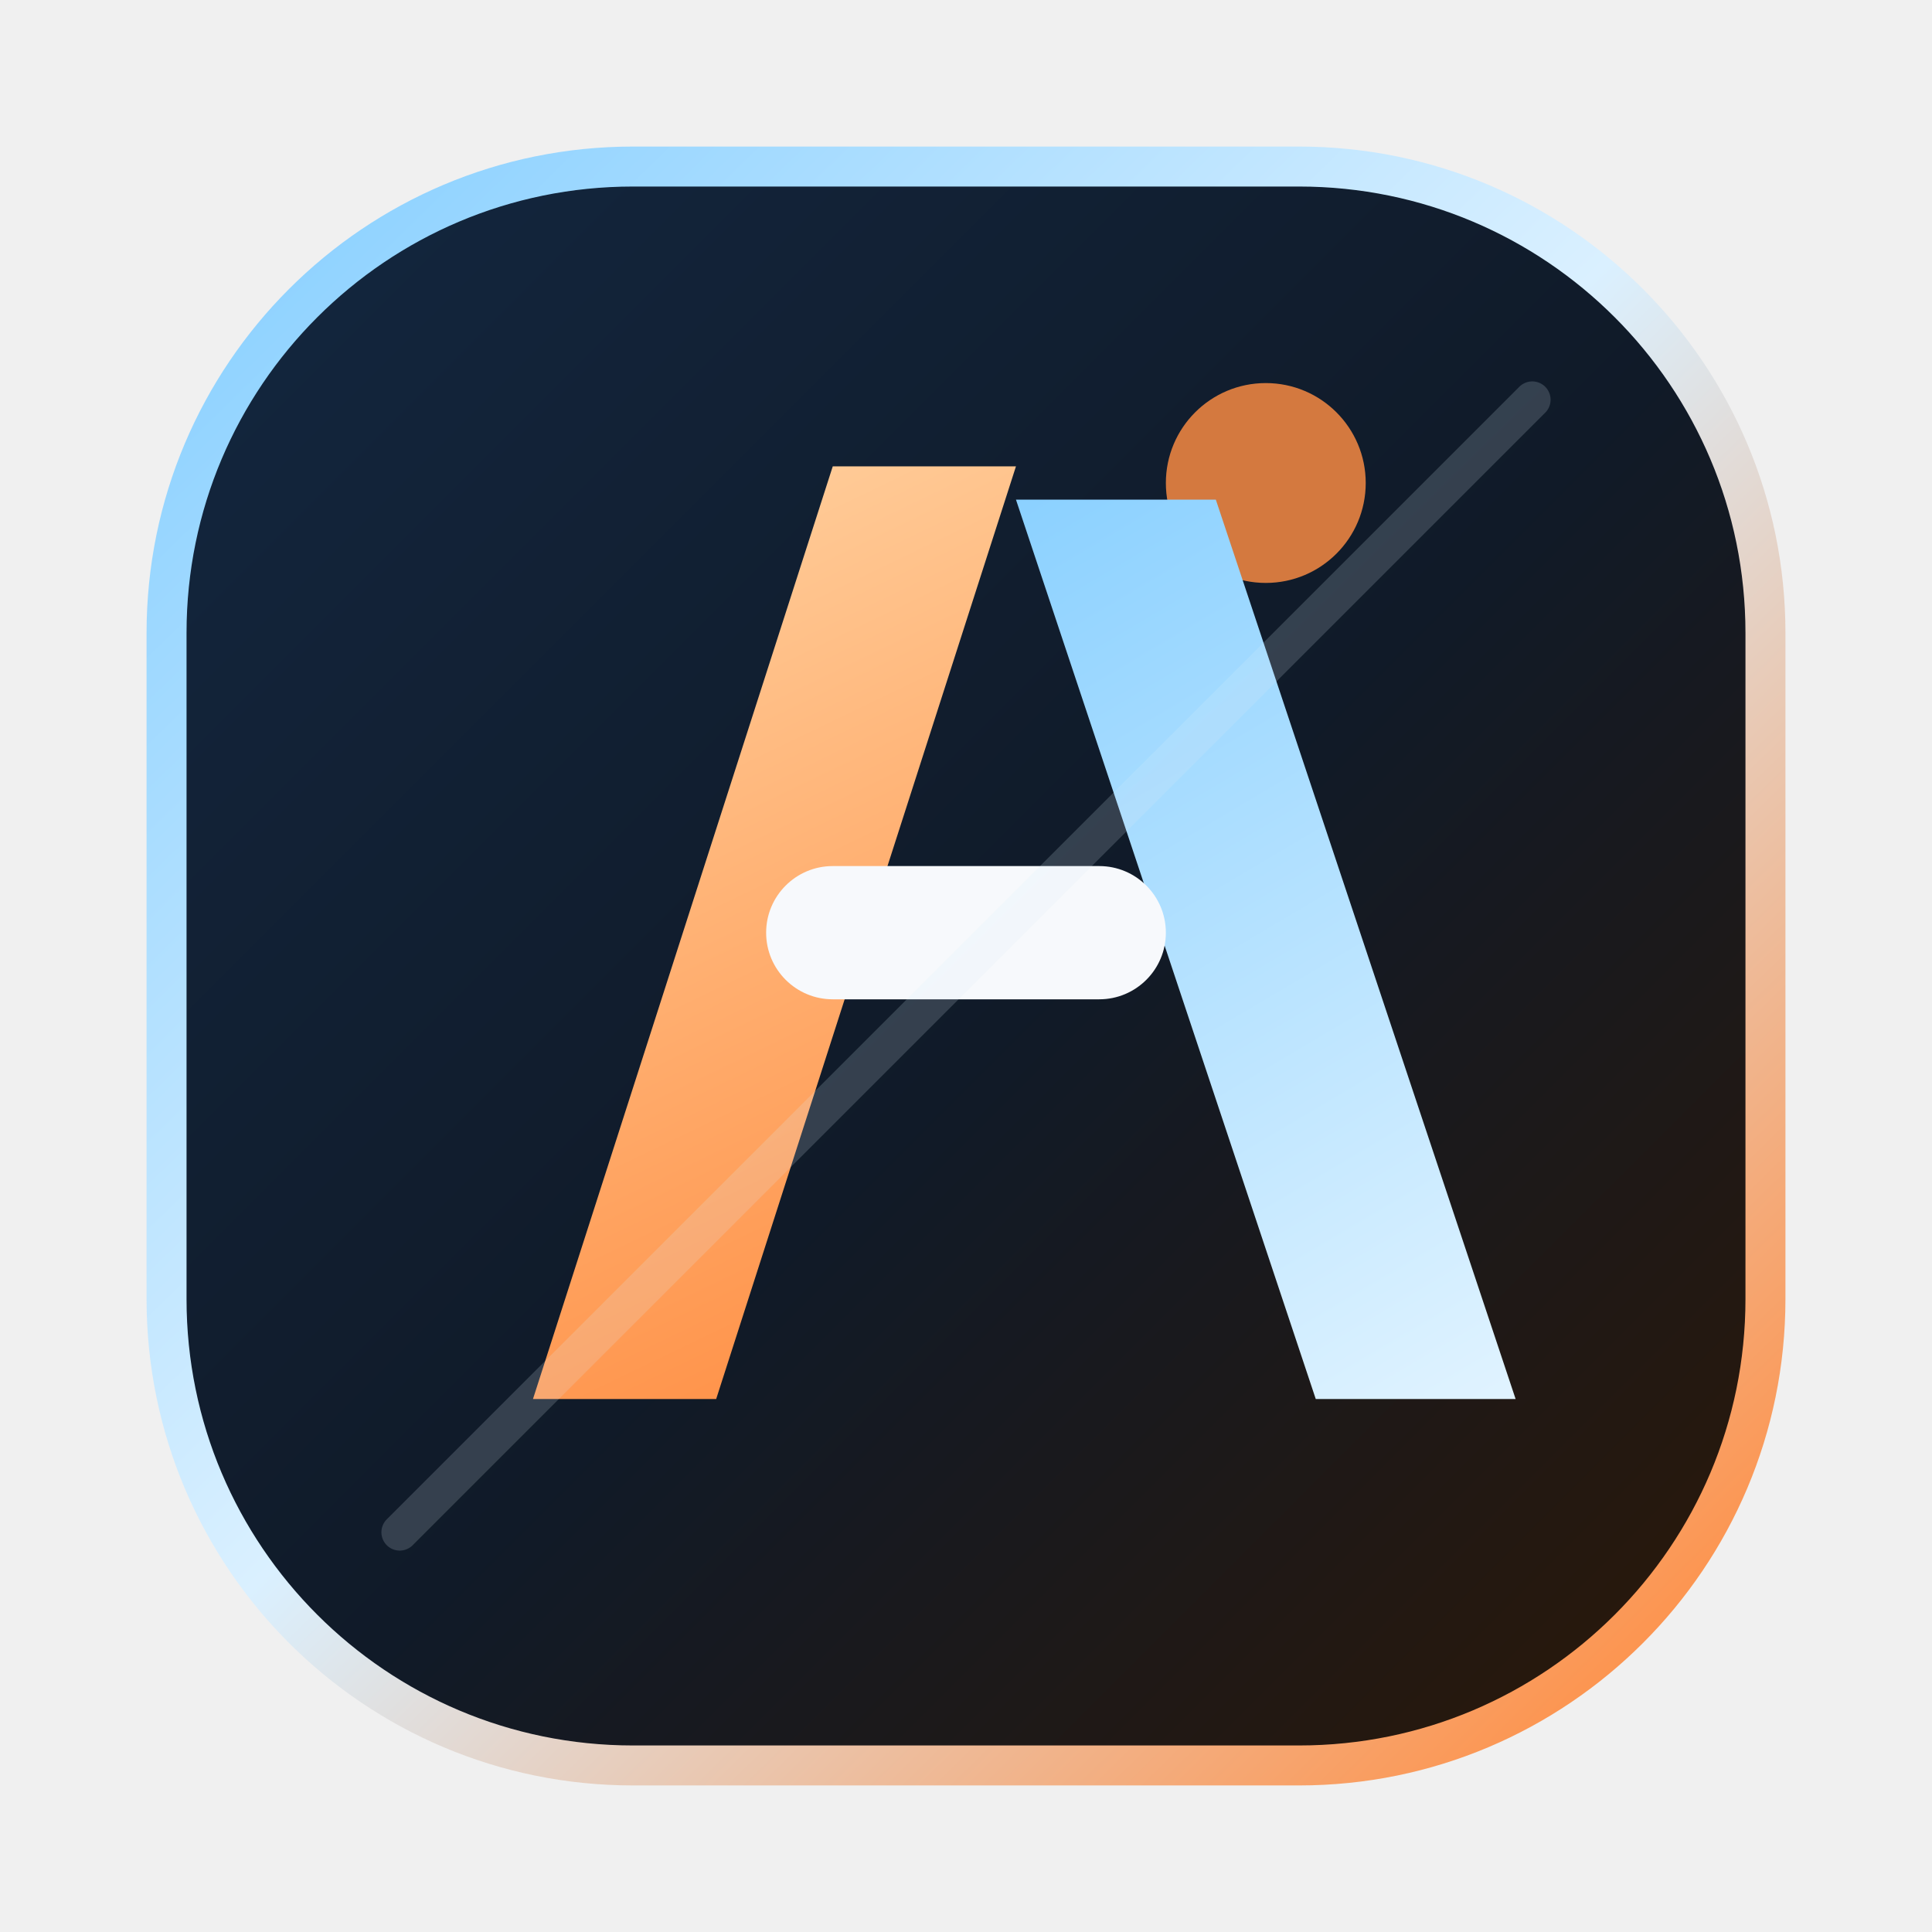
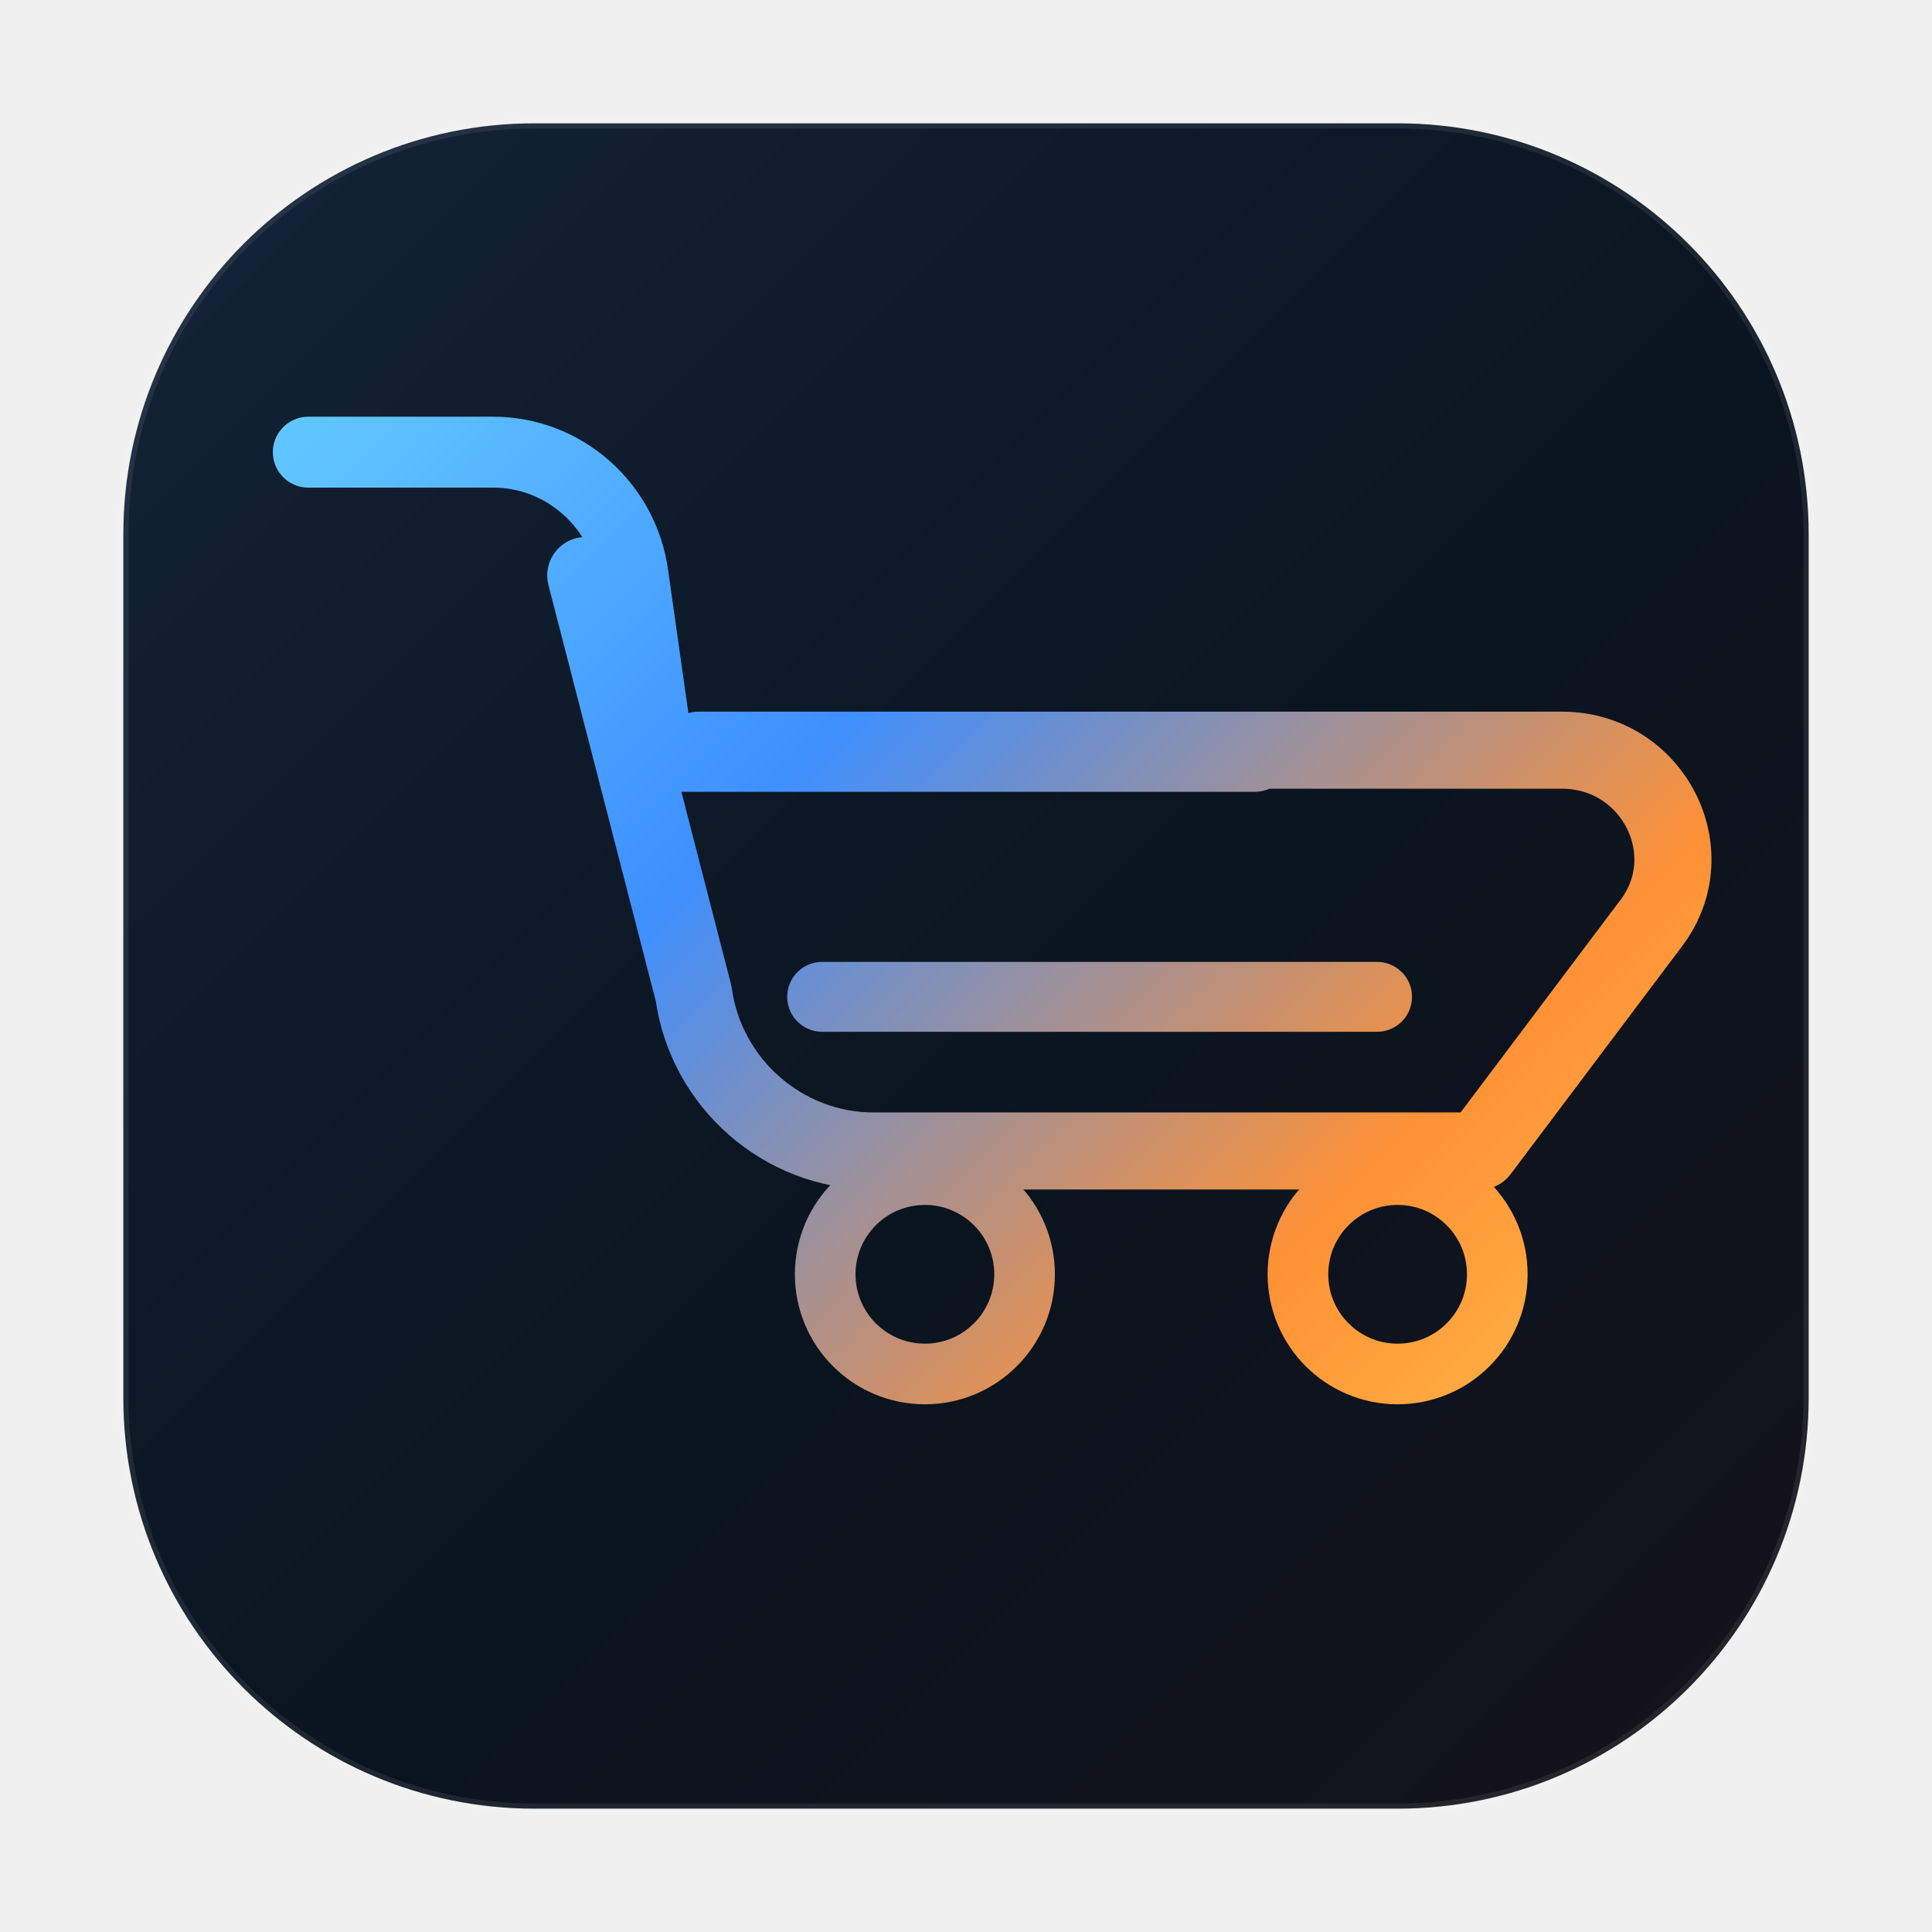
- <svg xmlns="http://www.w3.org/2000/svg" viewBox="0 0 116 116" fill="none">
+ <svg xmlns="http://www.w3.org/2000/svg" viewBox="0 0 188 188" fill="none">
  <defs>
-     <linearGradient id="panel" x1="12" y1="10" x2="108" y2="106" gradientUnits="userSpaceOnUse">
-       <stop stop-color="#132740" />
-       <stop offset=".52" stop-color="#101a28" />
-       <stop offset="1" stop-color="#2d1705" />
+     <linearGradient id="panel" x1="16" y1="16" x2="172" y2="172" gradientUnits="userSpaceOnUse">
+       <stop stop-color="#132237" />
+       <stop offset=".58" stop-color="#0A141F" />
+       <stop offset="1" stop-color="#15121A" />
    </linearGradient>
-     <linearGradient id="outline" x1="14" y1="12" x2="102" y2="102" gradientUnits="userSpaceOnUse">
-       <stop stop-color="#89D0FF" />
-       <stop offset=".48" stop-color="#DAF0FF" />
-       <stop offset="1" stop-color="#FF8E43" />
-     </linearGradient>
-     <linearGradient id="beamLeft" x1="34" y1="28" x2="60" y2="82" gradientUnits="userSpaceOnUse">
-       <stop stop-color="#FFD2A1" />
-       <stop offset="1" stop-color="#FF8E43" />
-     </linearGradient>
-     <linearGradient id="beamRight" x1="58" y1="30" x2="90" y2="84" gradientUnits="userSpaceOnUse">
-       <stop stop-color="#89D0FF" />
-       <stop offset="1" stop-color="#E0F3FF" />
+     <linearGradient id="axionCartStroke" x1="28" y1="24" x2="160" y2="156" gradientUnits="userSpaceOnUse">
+       <stop stop-color="#69D2FF" />
+       <stop offset=".38" stop-color="#3E8FFF" />
+       <stop offset=".74" stop-color="#FF9136" />
+       <stop offset="1" stop-color="#FFC64E" />
    </linearGradient>
  </defs>
-   <rect x="10" y="10" width="96" height="96" rx="28" fill="url(#panel)" stroke="url(#outline)" stroke-width="2.4" />
-   <circle cx="76" cy="29" r="6" fill="#FF8E43" fill-opacity=".82" />
-   <path d="M32 84 50 28h11L43 84H32Z" fill="url(#beamLeft)" />
-   <path d="M73 30 91 84H79L61 30h12Z" fill="url(#beamRight)" />
-   <rect x="46" y="52" width="24" height="8" rx="4" fill="#F7F9FC" />
-   <path d="M24 92 92 24" stroke="url(#outline)" stroke-opacity=".18" stroke-width="2.2" stroke-linecap="round" />
+   <rect x="12" y="12" width="164" height="164" rx="40" fill="url(#panel)" stroke="#FFFFFF" stroke-opacity=".08" />
+   <path d="M30 44h18c6.9 0 12.7 5.2 13.6 12l2.5 17.6h58" stroke="url(#axionCartStroke)" stroke-width="6.9" stroke-linecap="round" stroke-linejoin="round" />
+   <path d="M68 73h84c8.8 0 13.9 9.9 8.7 16.8L144 112H85c-8.8 0-16.3-6.6-17.5-15.3L57 56" stroke="url(#axionCartStroke)" stroke-width="7.5" stroke-linecap="round" stroke-linejoin="round" />
+   <path d="M80 97h54" stroke="url(#axionCartStroke)" stroke-width="6.8" stroke-linecap="round" />
+   <circle cx="90" cy="124" r="9.7" stroke="url(#axionCartStroke)" stroke-width="5.9" />
+   <circle cx="136" cy="124" r="9.7" stroke="url(#axionCartStroke)" stroke-width="5.9" />
</svg>
